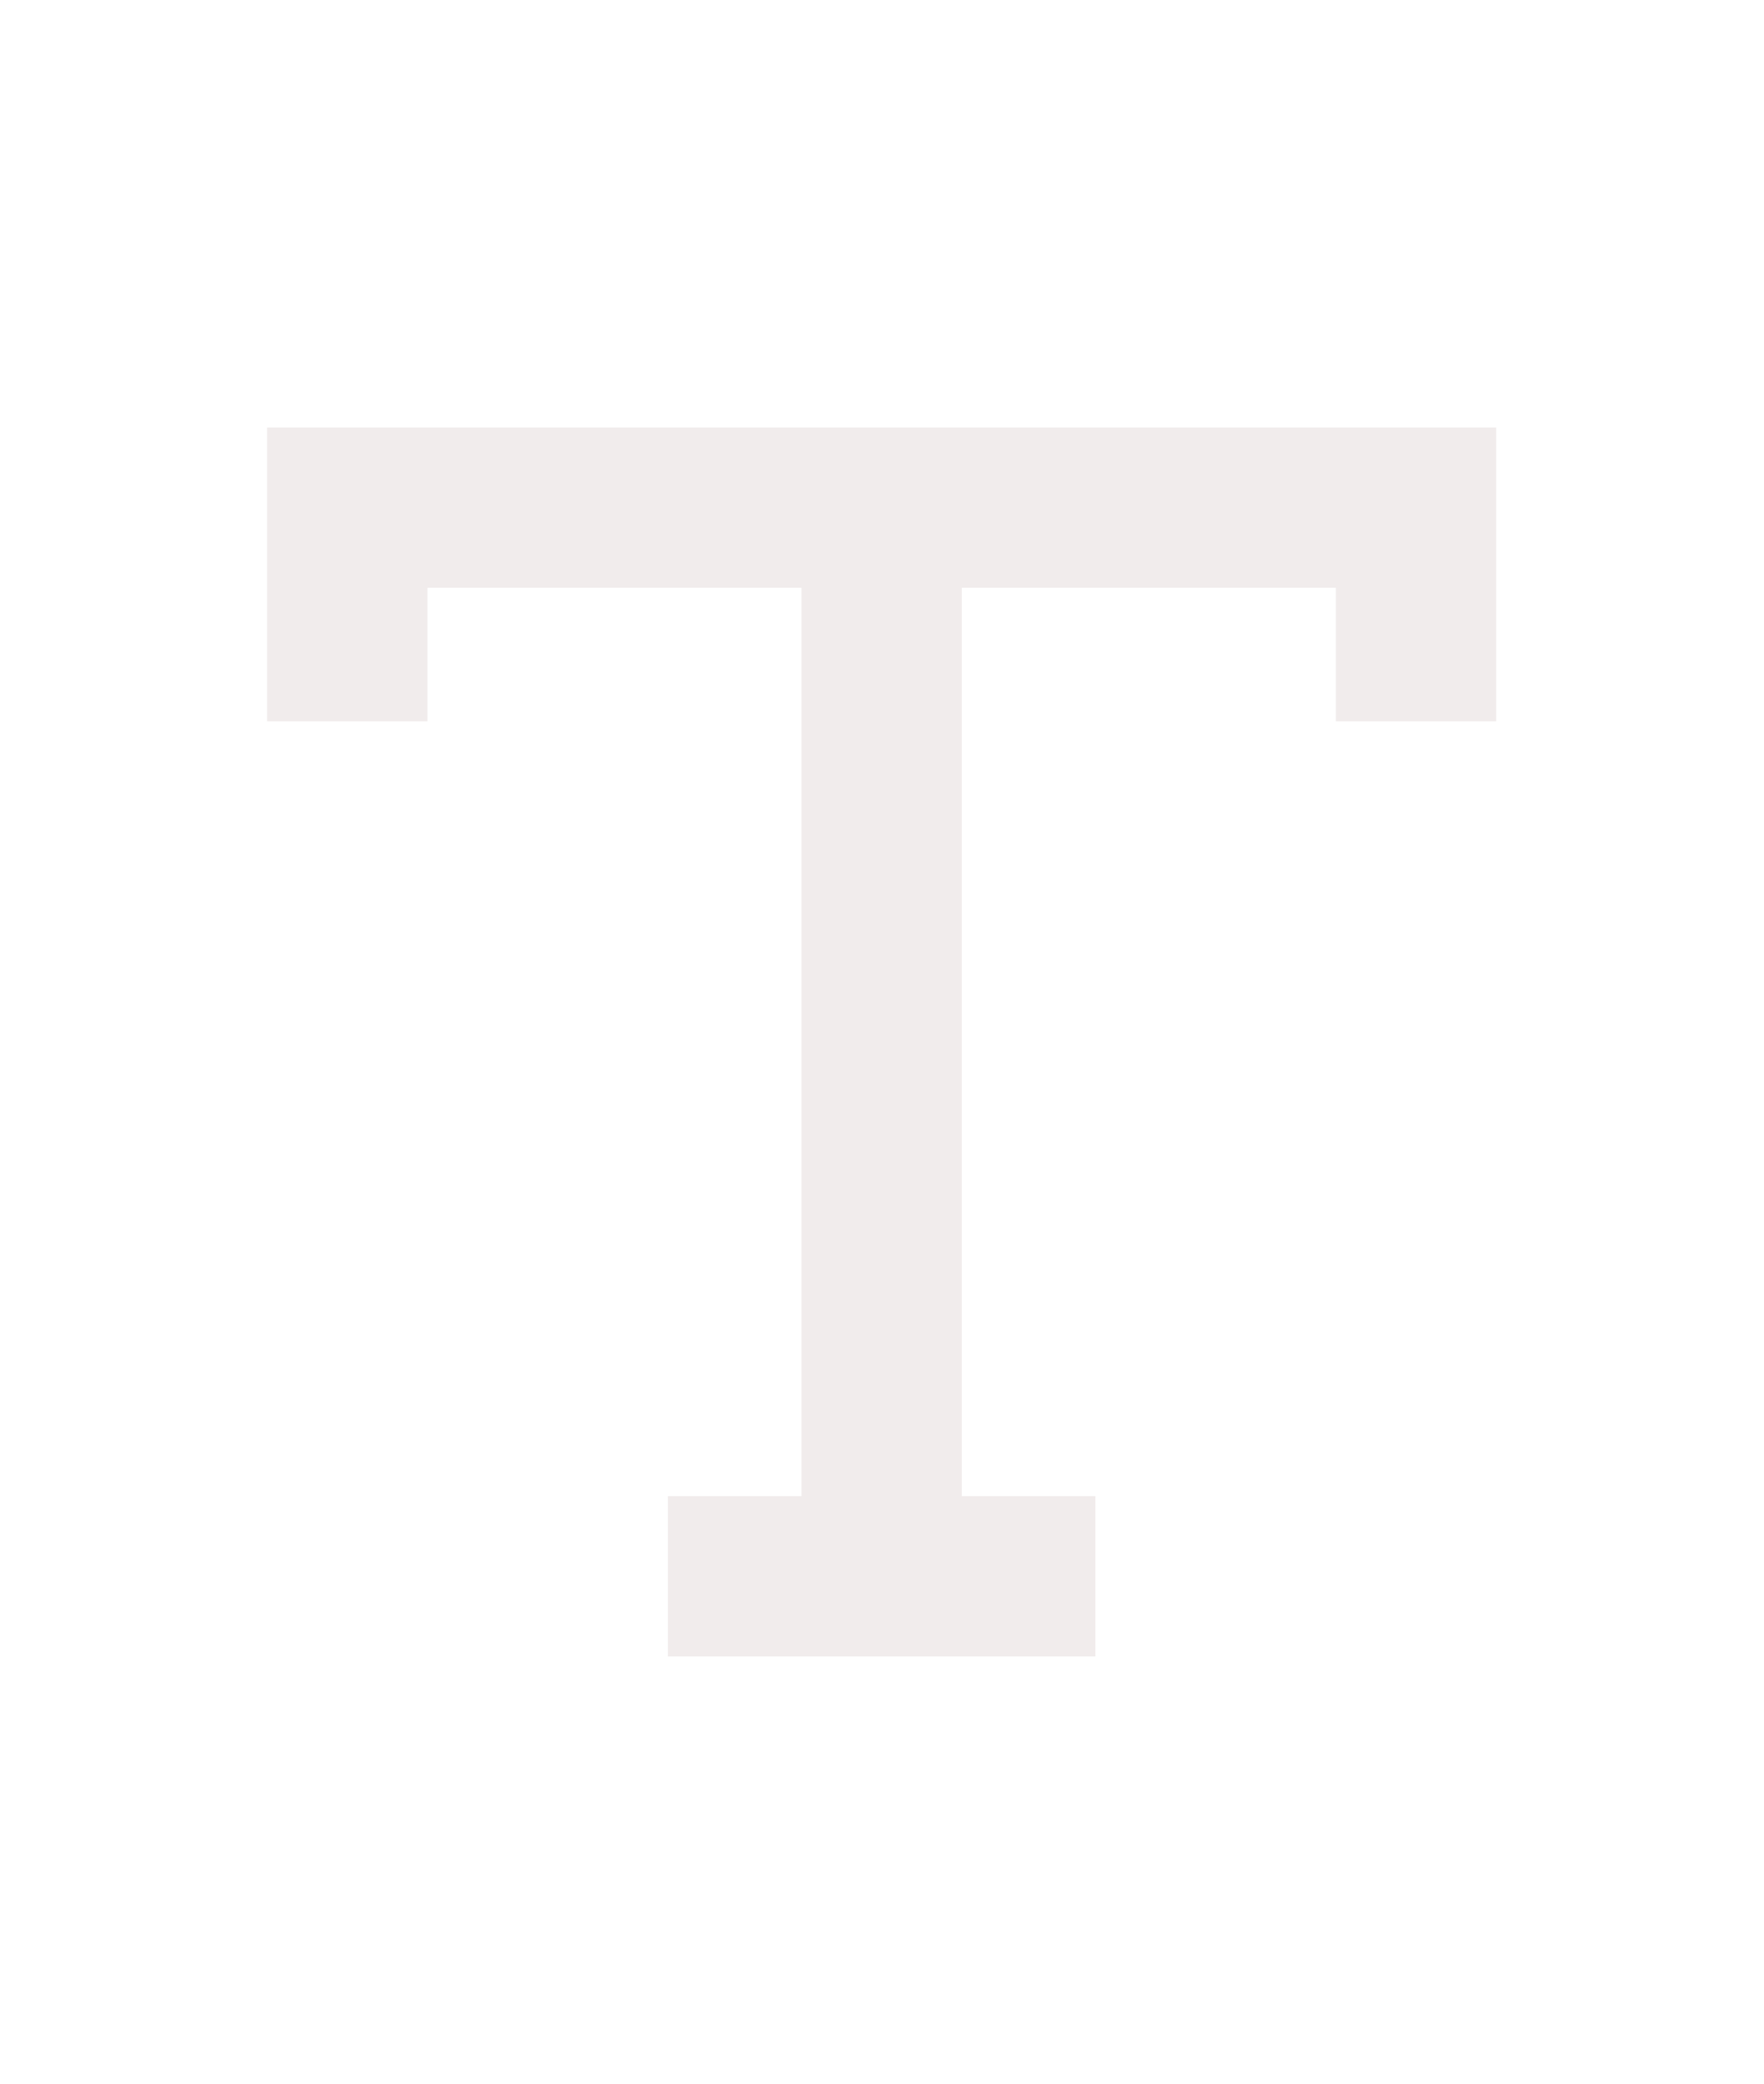
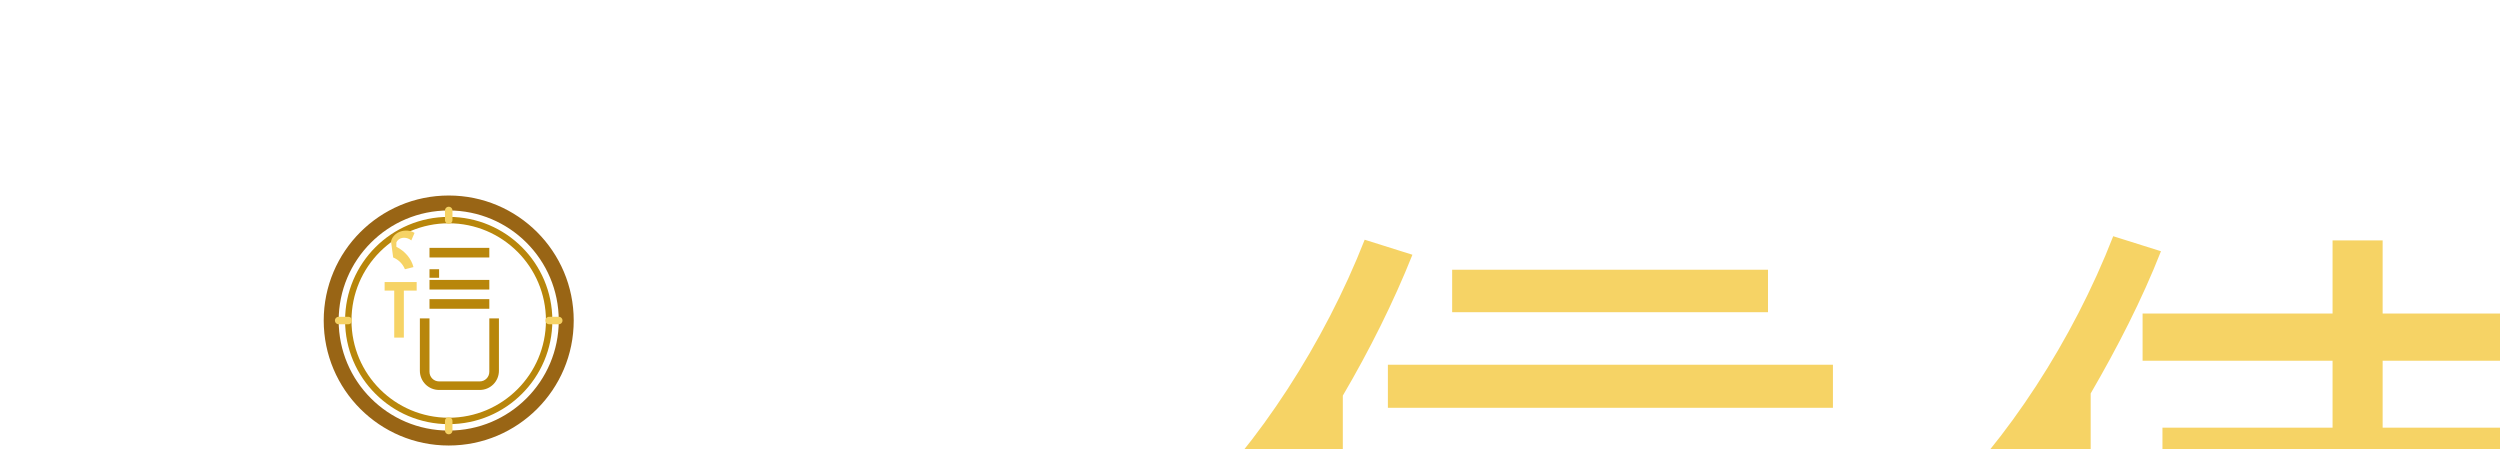
- <svg xmlns="http://www.w3.org/2000/svg" width="22" height="26" viewBox="0 0 22 26" fill="none">
-   <path d="M4.332 8V6.333H10.999M17.665 8V6.333H10.999M10.999 6.333V19.666M10.999 19.666H9.332M10.999 19.666H12.665" stroke="#F1ECEC" stroke-width="2" stroke-linecap="square" />
+ <svg xmlns="http://www.w3.org/2000/svg" width="234" height="42" viewBox="0 0 234 42" fill="none">
+   <g transform="translate(30 18)">
+     <circle cx="12" cy="12" r="11" fill="none" stroke="#996515" stroke-width="1.4" />
+     <circle cx="12" cy="12" r="9.4" fill="none" stroke="#B8860B" stroke-width="0.6" />
+     <g stroke="#F6D365" stroke-width="0.7" fill="none" stroke-linecap="round">
+       <path d="M12 2.6 v-0.9" />
+       <path d="M12 21.4 v0.9" />
+       <path d="M2.6 12 h-0.9" />
+       <path d="M21.4 12 h0.9" />
+     </g>
+     <g fill="#F6D365">
+       <path d="M6.6 4.6 c0.2 -0.9 1.4 -1.3 2.2 -0.8 l-0.3 0.7 c-0.5 -0.4 -1.2 -0.3 -1.4 0.2 l0 0.4 c0.8 0.4 1.4 1.1 1.6 1.9 l-0.8 0.2 c-0.2 -0.5 -0.6 -0.9 -1.1 -1.1 z" />
+       <path d="M6.0 8.4 h3.0 v0.8 h-1.2 v4.4 h-0.9 v-4.4 h-0.9 z" />
+     </g>
+     <g fill="#B8860B">
+       <path d="M10.2 5.2 h5.6 v0.9 h-5.6 z" />
+       <path d="M10.2 7.2 h0.9 v0.8 h-0.9 z" />
+       <path d="M10.2 8.2 h5.6 v0.9 h-5.6 z" />
+       <path d="M10.2 10.0 h5.6 v0.9 h-5.6 z" />
+       <path d="M10.2 11.8 v5.0 c0 0.5 0.4 0.9 0.9 0.9 h3.8 c0.5 0 0.9 -0.4 0.9 -0.9 v-5.0 h0.9 v4.9 c0 1.0 -0.8 1.8 -1.8 1.8 h-3.8 c-1.0 0 -1.8 -0.8 -1.8 -1.8 v-4.9 z" />
+     </g>
+   </g>
+   <text x="110" y="76" font-family="'TangKai','Kaiti SC','STKaiti','KaiTi',serif" font-size="64" letter-spacing="6" fill="#F6D365">信使链接</text>
</svg>
